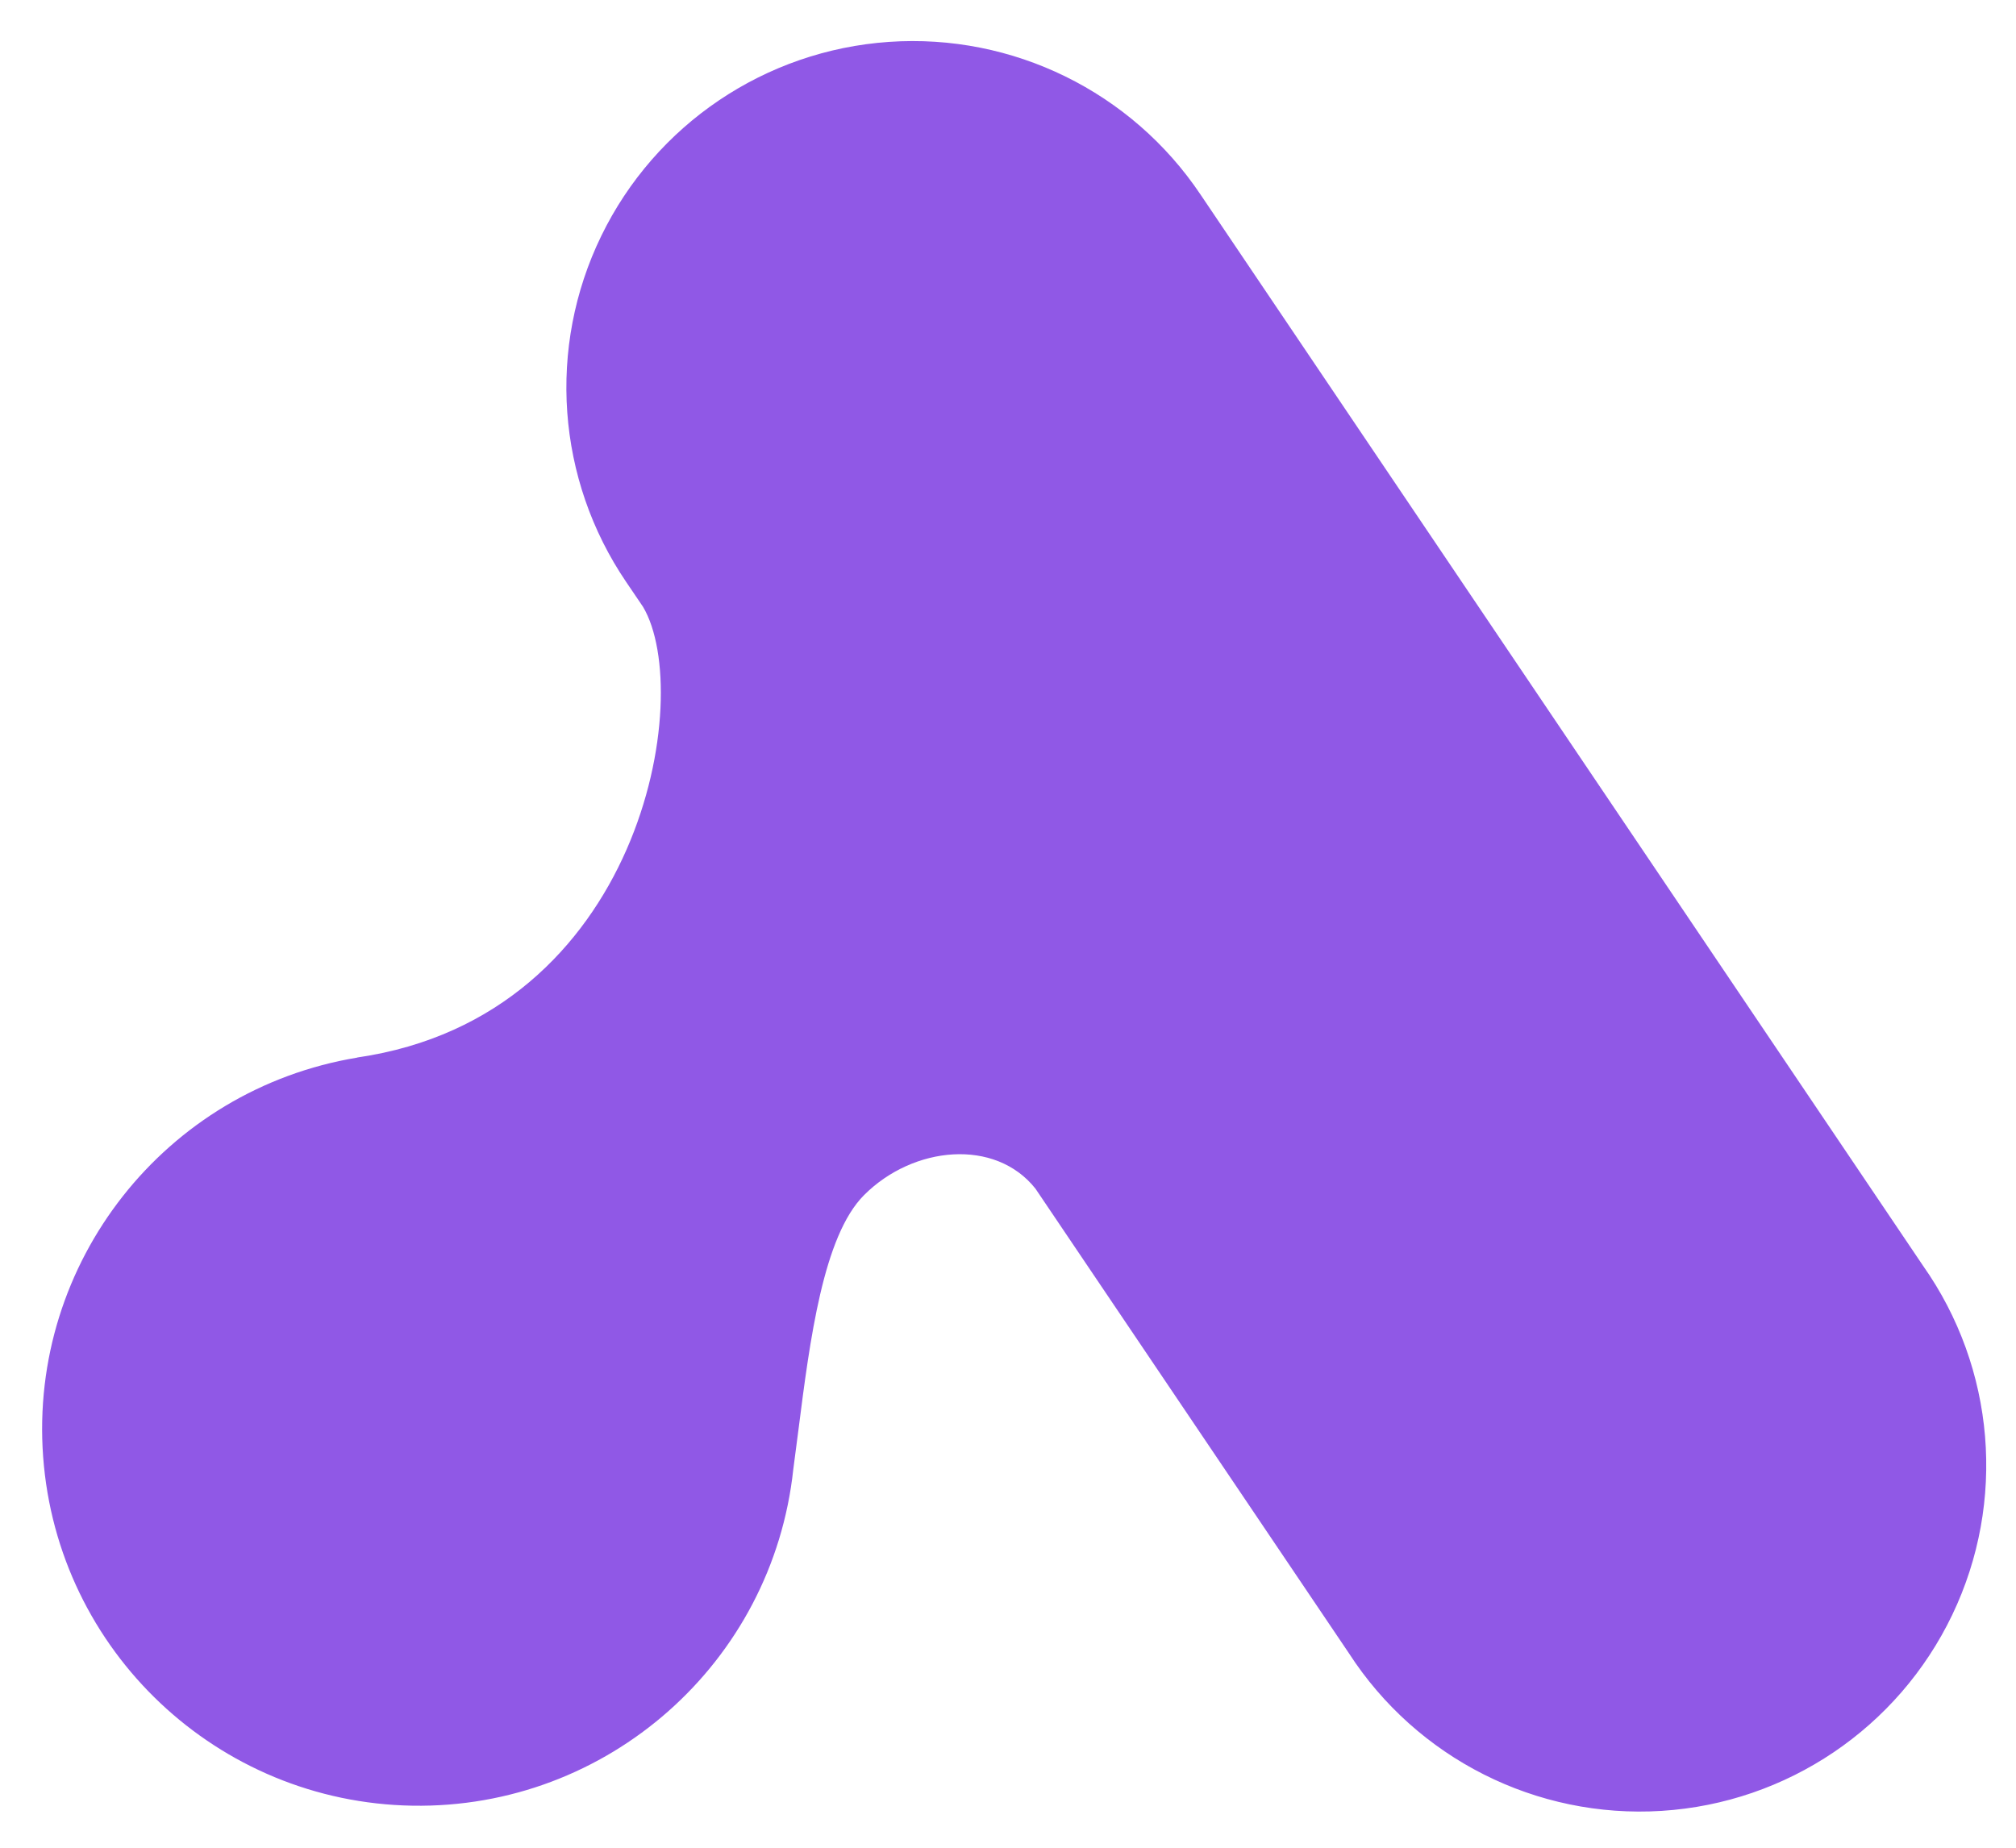
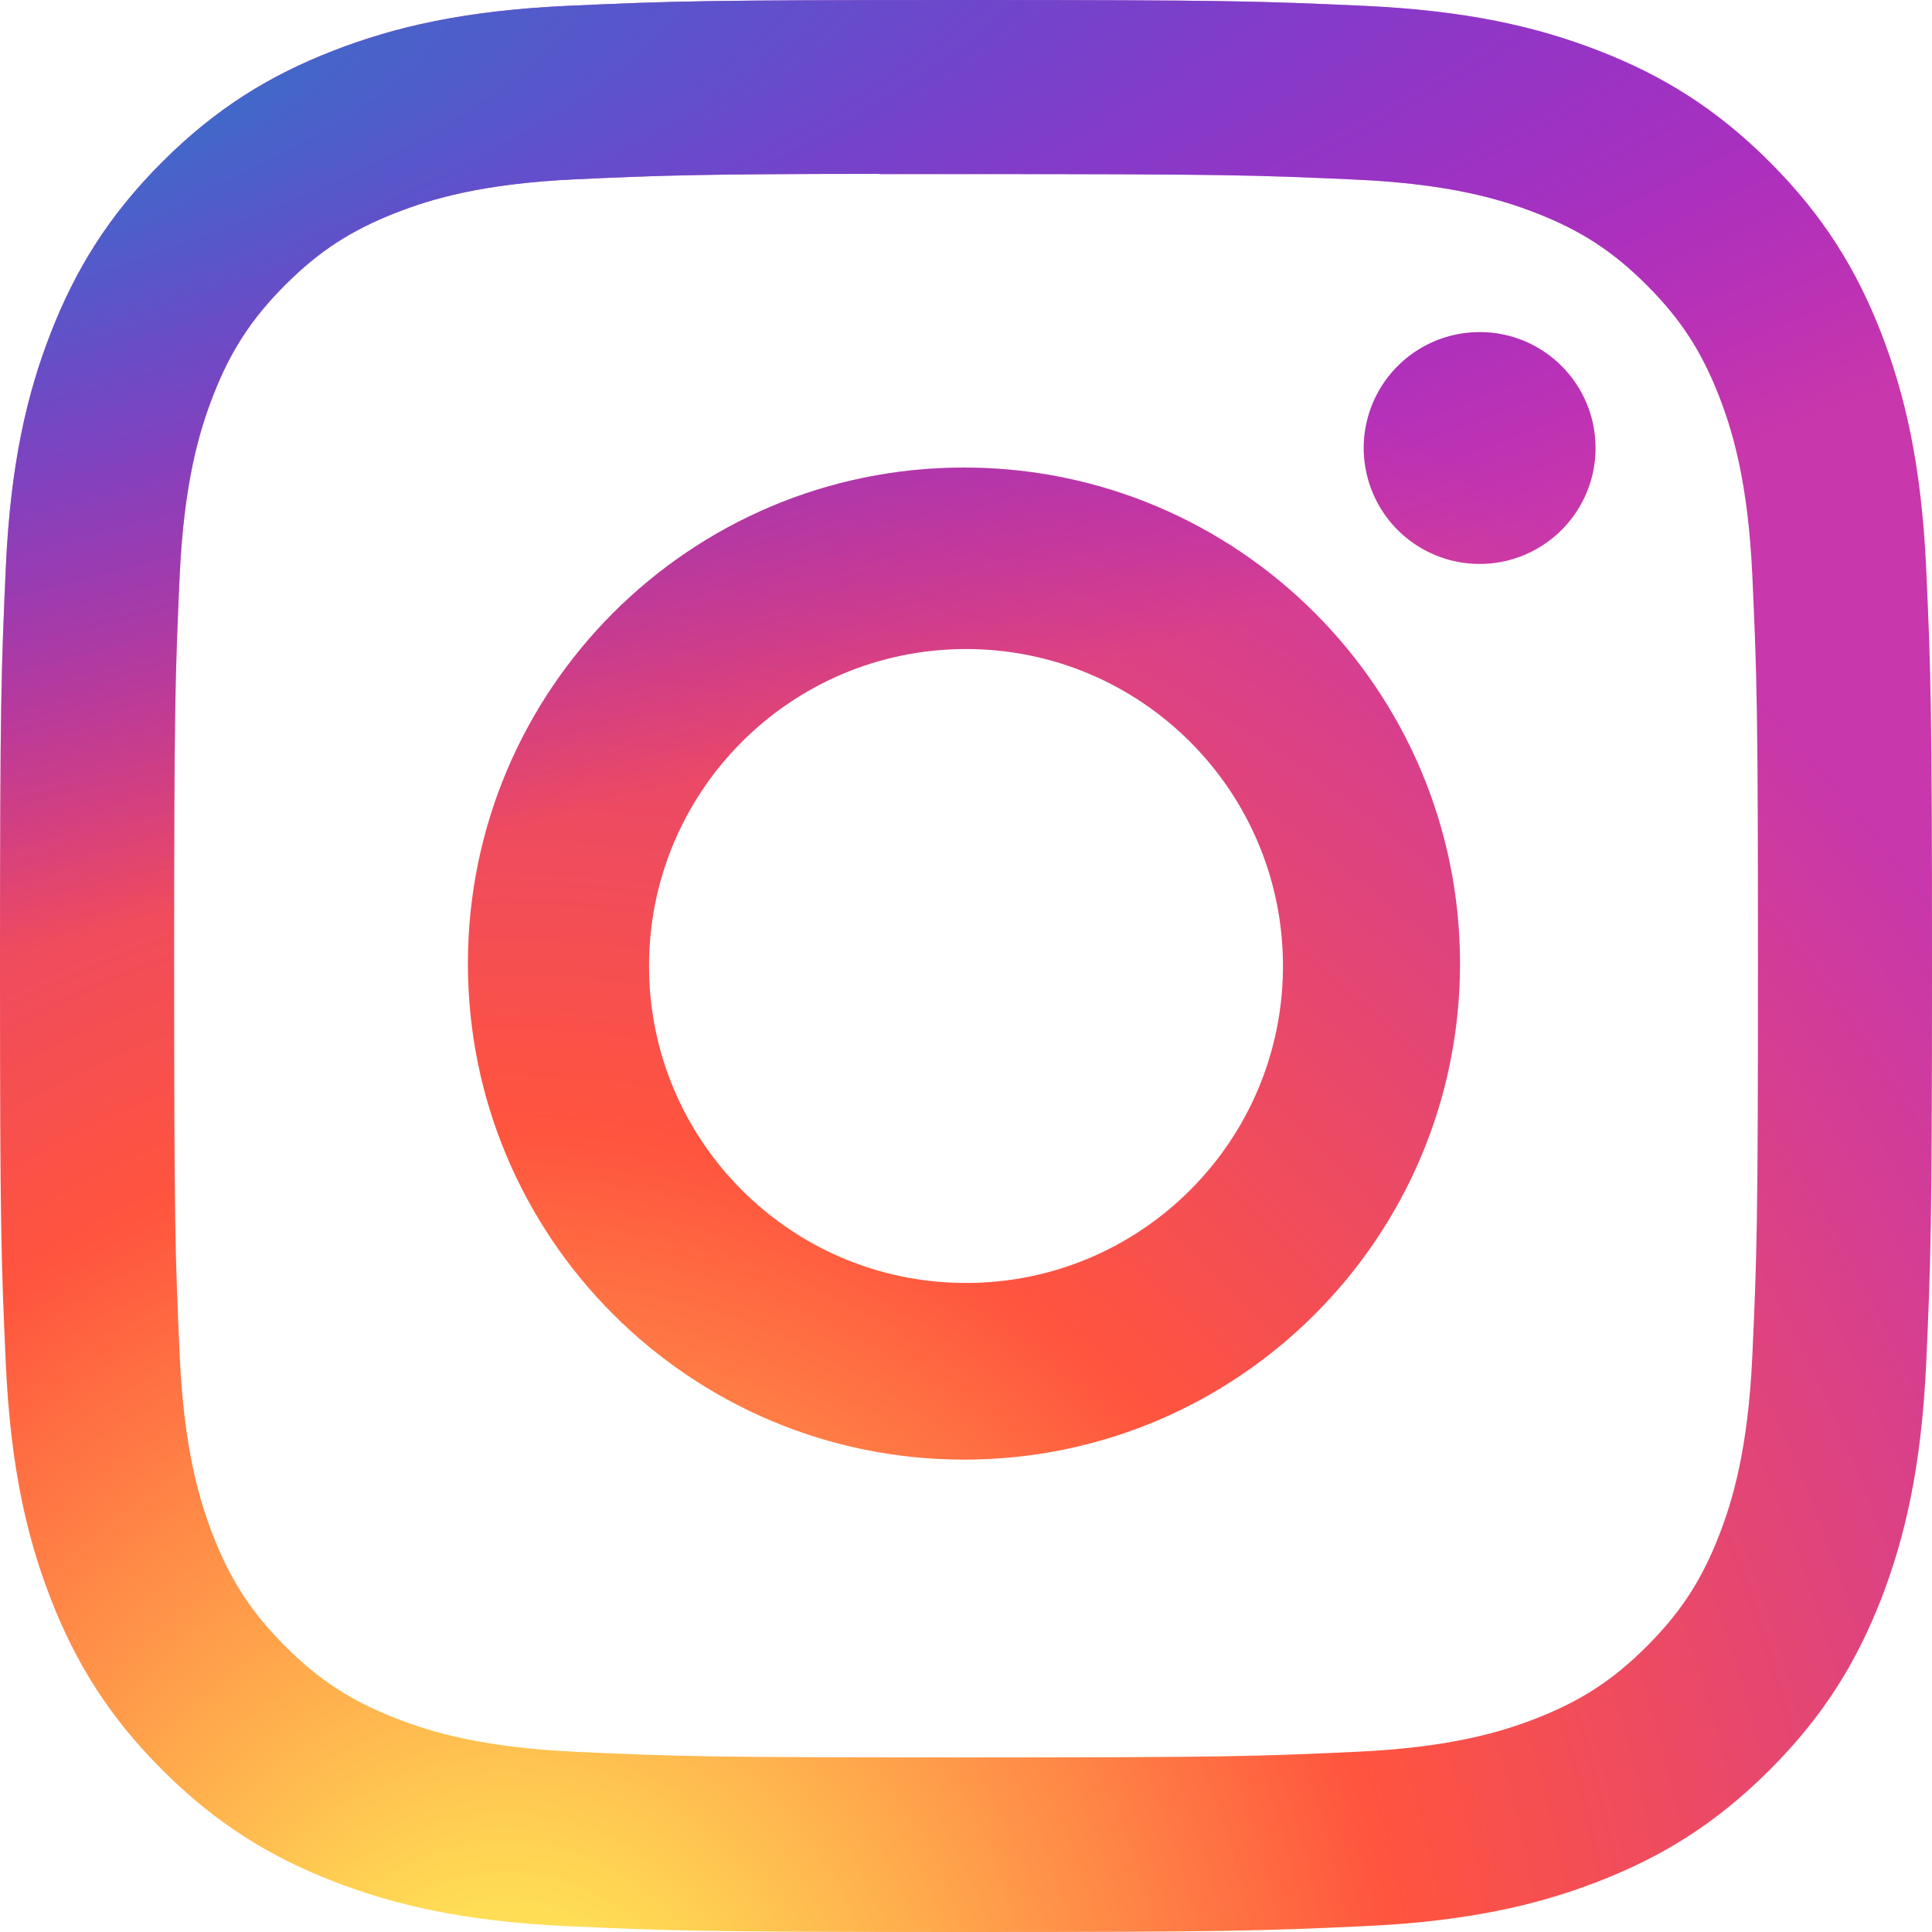
- <svg xmlns="http://www.w3.org/2000/svg" width="24" height="22" fill="none">
-   <path fill="#8142E3" d="M7.455 6.93a4.124 4.124 0 1 1 6.838-4.612l8.6 12.752a4.124 4.124 0 1 1-6.836 4.612l-3.73-5.529c-.479-.604-1.455-.51-2.04.076-.487.486-.646 1.729-.783 2.805l-.06.46a4.484 4.484 0 1 1-5.189-4.902l-.002-.001c3.393-.492 4.023-4.322 3.402-5.366l-.2-.295Z" opacity=".88" />
+ <svg xmlns="http://www.w3.org/2000/svg" width="48" height="48" viewBox="0 0 48 48" fill="none">
+   <path d="M24.002 0C17.484 0 16.666 0.029 14.106 0.145C11.551 0.262 9.807 0.666 8.281 1.26C6.702 1.873 5.363 2.693 4.029 4.027C2.694 5.362 1.874 6.7 1.259 8.278C0.664 9.805 0.259 11.55 0.144 14.104C0.03 16.663 0 17.482 0 24C0 30.518 0.029 31.334 0.145 33.894C0.263 36.449 0.667 38.193 1.26 39.718C1.874 41.297 2.694 42.636 4.028 43.97C5.362 45.305 6.701 46.127 8.278 46.74C9.805 47.334 11.55 47.738 14.104 47.855C16.664 47.971 17.482 48 23.999 48C30.518 48 31.333 47.971 33.893 47.855C36.448 47.738 38.194 47.334 39.721 46.74C41.299 46.127 42.636 45.305 43.97 43.97C45.305 42.636 46.125 41.297 46.74 39.719C47.33 38.193 47.735 36.448 47.855 33.894C47.97 31.334 48 30.518 48 24C48 17.482 47.97 16.664 47.855 14.104C47.735 11.549 47.33 9.805 46.74 8.279C46.125 6.7 45.305 5.362 43.97 4.027C42.635 2.692 41.3 1.873 39.72 1.26C38.19 0.666 36.445 0.262 33.89 0.145C31.33 0.029 30.515 0 23.995 0H24.002ZM21.849 4.325C22.488 4.324 23.201 4.325 24.002 4.325C30.41 4.325 31.169 4.348 33.7 4.463C36.04 4.57 37.31 4.961 38.156 5.29C39.276 5.724 40.074 6.245 40.914 7.085C41.754 7.925 42.274 8.725 42.71 9.845C43.038 10.69 43.43 11.96 43.536 14.3C43.651 16.829 43.676 17.59 43.676 23.994C43.676 30.399 43.651 31.16 43.536 33.69C43.429 36.029 43.038 37.3 42.71 38.145C42.275 39.264 41.754 40.062 40.914 40.901C40.074 41.742 39.276 42.261 38.156 42.697C37.311 43.026 36.04 43.416 33.7 43.523C31.17 43.639 30.41 43.663 24.002 43.663C17.593 43.663 16.834 43.639 14.304 43.523C11.964 43.416 10.694 43.025 9.847 42.696C8.727 42.261 7.927 41.741 7.087 40.901C6.247 40.061 5.727 39.263 5.291 38.142C4.963 37.297 4.571 36.028 4.465 33.688C4.35 31.157 4.327 30.398 4.327 23.988C4.327 17.579 4.35 16.823 4.465 14.293C4.572 11.954 4.963 10.684 5.291 9.838C5.726 8.717 6.247 7.918 7.087 7.077C7.927 6.237 8.727 5.718 9.847 5.282C10.693 4.952 11.964 4.561 14.304 4.454C16.518 4.354 17.376 4.324 21.849 4.319V4.325Z" fill="url(#paint0_radial_147701_319)" />
+   <path d="M36.761 8.251C36.192 8.251 35.635 8.42 35.161 8.736C34.688 9.053 34.318 9.503 34.1 10.029C33.882 10.556 33.825 11.135 33.937 11.693C34.048 12.252 34.322 12.765 34.725 13.168C35.128 13.571 35.641 13.845 36.2 13.956C36.759 14.067 37.338 14.01 37.864 13.791C38.39 13.573 38.84 13.204 39.156 12.73C39.473 12.257 39.642 11.7 39.641 11.13C39.641 9.54 38.351 8.25 36.761 8.25V8.251Z" fill="url(#paint1_radial_147701_319)" />
+   <path fill-rule="evenodd" clip-rule="evenodd" d="M23.95 11.616C17.144 11.616 11.625 17.134 11.625 23.941C11.625 30.747 17.144 36.264 23.95 36.264C30.757 36.264 36.274 30.747 36.274 23.941C36.274 17.134 30.757 11.616 23.95 11.616ZM24 31.875C28.349 31.875 31.875 28.349 31.875 24C31.875 19.651 28.349 16.125 24 16.125C19.651 16.125 16.125 19.651 16.125 24C16.125 28.349 19.651 31.875 24 31.875Z" fill="url(#paint2_radial_147701_319)" />
+   <path d="M24.002 0C17.484 0 16.666 0.029 14.106 0.145C11.551 0.262 9.807 0.666 8.281 1.26C6.702 1.873 5.363 2.693 4.029 4.027C2.694 5.362 1.874 6.7 1.259 8.278C0.664 9.805 0.259 11.55 0.144 14.104C0.03 16.663 0 17.482 0 24C0 30.518 0.029 31.334 0.145 33.894C0.263 36.449 0.667 38.193 1.26 39.718C1.874 41.297 2.694 42.636 4.028 43.97C5.362 45.305 6.701 46.127 8.278 46.74C9.805 47.334 11.55 47.738 14.104 47.855C16.664 47.971 17.482 48 23.999 48C30.518 48 31.333 47.971 33.893 47.855C36.448 47.738 38.194 47.334 39.721 46.74C41.299 46.127 42.636 45.305 43.97 43.97C45.305 42.636 46.125 41.297 46.74 39.719C47.33 38.193 47.735 36.448 47.855 33.894C47.97 31.334 48 30.518 48 24C48 17.482 47.97 16.664 47.855 14.104C47.735 11.549 47.33 9.805 46.74 8.279C46.125 6.7 45.305 5.362 43.97 4.027C42.635 2.692 41.3 1.873 39.72 1.26C38.19 0.666 36.445 0.262 33.89 0.145C31.33 0.029 30.515 0 23.995 0H24.002ZM21.849 4.325C22.488 4.324 23.201 4.325 24.002 4.325C30.41 4.325 31.169 4.348 33.7 4.463C36.04 4.57 37.31 4.961 38.156 5.29C39.276 5.724 40.074 6.245 40.914 7.085C41.754 7.925 42.274 8.725 42.71 9.845C43.038 10.69 43.43 11.96 43.536 14.3C43.651 16.829 43.676 17.59 43.676 23.994C43.676 30.399 43.651 31.16 43.536 33.69C43.429 36.029 43.038 37.3 42.71 38.145C42.275 39.264 41.754 40.062 40.914 40.901C40.074 41.742 39.276 42.261 38.156 42.697C37.311 43.026 36.04 43.416 33.7 43.523C31.17 43.639 30.41 43.663 24.002 43.663C17.593 43.663 16.834 43.639 14.304 43.523C11.964 43.416 10.694 43.025 9.847 42.696C8.727 42.261 7.927 41.741 7.087 40.901C6.247 40.061 5.727 39.263 5.291 38.142C4.963 37.297 4.571 36.028 4.465 33.688C4.35 31.157 4.327 30.398 4.327 23.988C4.327 17.579 4.35 16.823 4.465 14.293C4.572 11.954 4.963 10.684 5.291 9.838C5.726 8.717 6.247 7.918 7.087 7.077C7.927 6.237 8.727 5.718 9.847 5.282C10.693 4.952 11.964 4.561 14.304 4.454C16.518 4.354 17.376 4.324 21.849 4.319V4.325Z" fill="url(#paint3_radial_147701_319)" />
+   <path d="M36.761 8.251C36.192 8.251 35.635 8.42 35.161 8.736C34.688 9.053 34.318 9.503 34.1 10.029C33.882 10.556 33.825 11.135 33.937 11.693C34.048 12.252 34.322 12.765 34.725 13.168C35.128 13.571 35.641 13.845 36.2 13.956C36.759 14.067 37.338 14.01 37.864 13.791C38.39 13.573 38.84 13.204 39.156 12.73C39.473 12.257 39.642 11.7 39.641 11.13C39.641 9.54 38.351 8.25 36.761 8.25V8.251Z" fill="url(#paint4_radial_147701_319)" />
+   <path fill-rule="evenodd" clip-rule="evenodd" d="M23.95 11.616C17.144 11.616 11.625 17.134 11.625 23.941C11.625 30.747 17.144 36.264 23.95 36.264C30.757 36.264 36.274 30.747 36.274 23.941C36.274 17.134 30.757 11.616 23.95 11.616ZM24 31.875C28.349 31.875 31.875 28.349 31.875 24C31.875 19.651 28.349 16.125 24 16.125C19.651 16.125 16.125 19.651 16.125 24C16.125 28.349 19.651 31.875 24 31.875Z" fill="url(#paint5_radial_147701_319)" />
+   <defs>
+     <radialGradient id="paint0_radial_147701_319" cx="0" cy="0" r="1" gradientUnits="userSpaceOnUse" gradientTransform="translate(12.7501 51.697) rotate(-90) scale(47.5715 44.2453)">
+       <stop stop-color="#FFDD55" />
+       <stop offset="0.1" stop-color="#FFDD55" />
+       <stop offset="0.5" stop-color="#FF543E" />
+       <stop offset="1" stop-color="#C837AB" />
+     </radialGradient>
+     <radialGradient id="paint1_radial_147701_319" cx="0" cy="0" r="1" gradientUnits="userSpaceOnUse" gradientTransform="translate(12.7501 51.697) rotate(-90) scale(47.5715 44.2453)">
+       <stop stop-color="#FFDD55" />
+       <stop offset="0.1" stop-color="#FFDD55" />
+       <stop offset="0.5" stop-color="#FF543E" />
+       <stop offset="1" stop-color="#C837AB" />
+     </radialGradient>
+     <radialGradient id="paint2_radial_147701_319" cx="0" cy="0" r="1" gradientUnits="userSpaceOnUse" gradientTransform="translate(12.7501 51.697) rotate(-90) scale(47.5715 44.2453)">
+       <stop stop-color="#FFDD55" />
+       <stop offset="0.1" stop-color="#FFDD55" />
+       <stop offset="0.5" stop-color="#FF543E" />
+       <stop offset="1" stop-color="#C837AB" />
+     </radialGradient>
+     <radialGradient id="paint3_radial_147701_319" cx="0" cy="0" r="1" gradientUnits="userSpaceOnUse" gradientTransform="translate(-8.04025 3.45784) rotate(78.6806) scale(21.2647 87.6539)">
+       <stop stop-color="#3771C8" />
+       <stop offset="0.128" stop-color="#3771C8" />
+       <stop offset="1" stop-color="#6600FF" stop-opacity="0" />
+     </radialGradient>
+     <radialGradient id="paint4_radial_147701_319" cx="0" cy="0" r="1" gradientUnits="userSpaceOnUse" gradientTransform="translate(-8.04025 3.45784) rotate(78.6806) scale(21.2647 87.6539)">
+       <stop stop-color="#3771C8" />
+       <stop offset="0.128" stop-color="#3771C8" />
+       <stop offset="1" stop-color="#6600FF" stop-opacity="0" />
+     </radialGradient>
+     <radialGradient id="paint5_radial_147701_319" cx="0" cy="0" r="1" gradientUnits="userSpaceOnUse" gradientTransform="translate(-8.04025 3.45784) rotate(78.6806) scale(21.2647 87.6539)">
+       <stop stop-color="#3771C8" />
+       <stop offset="0.128" stop-color="#3771C8" />
+       <stop offset="1" stop-color="#6600FF" stop-opacity="0" />
+     </radialGradient>
+   </defs>
</svg>
